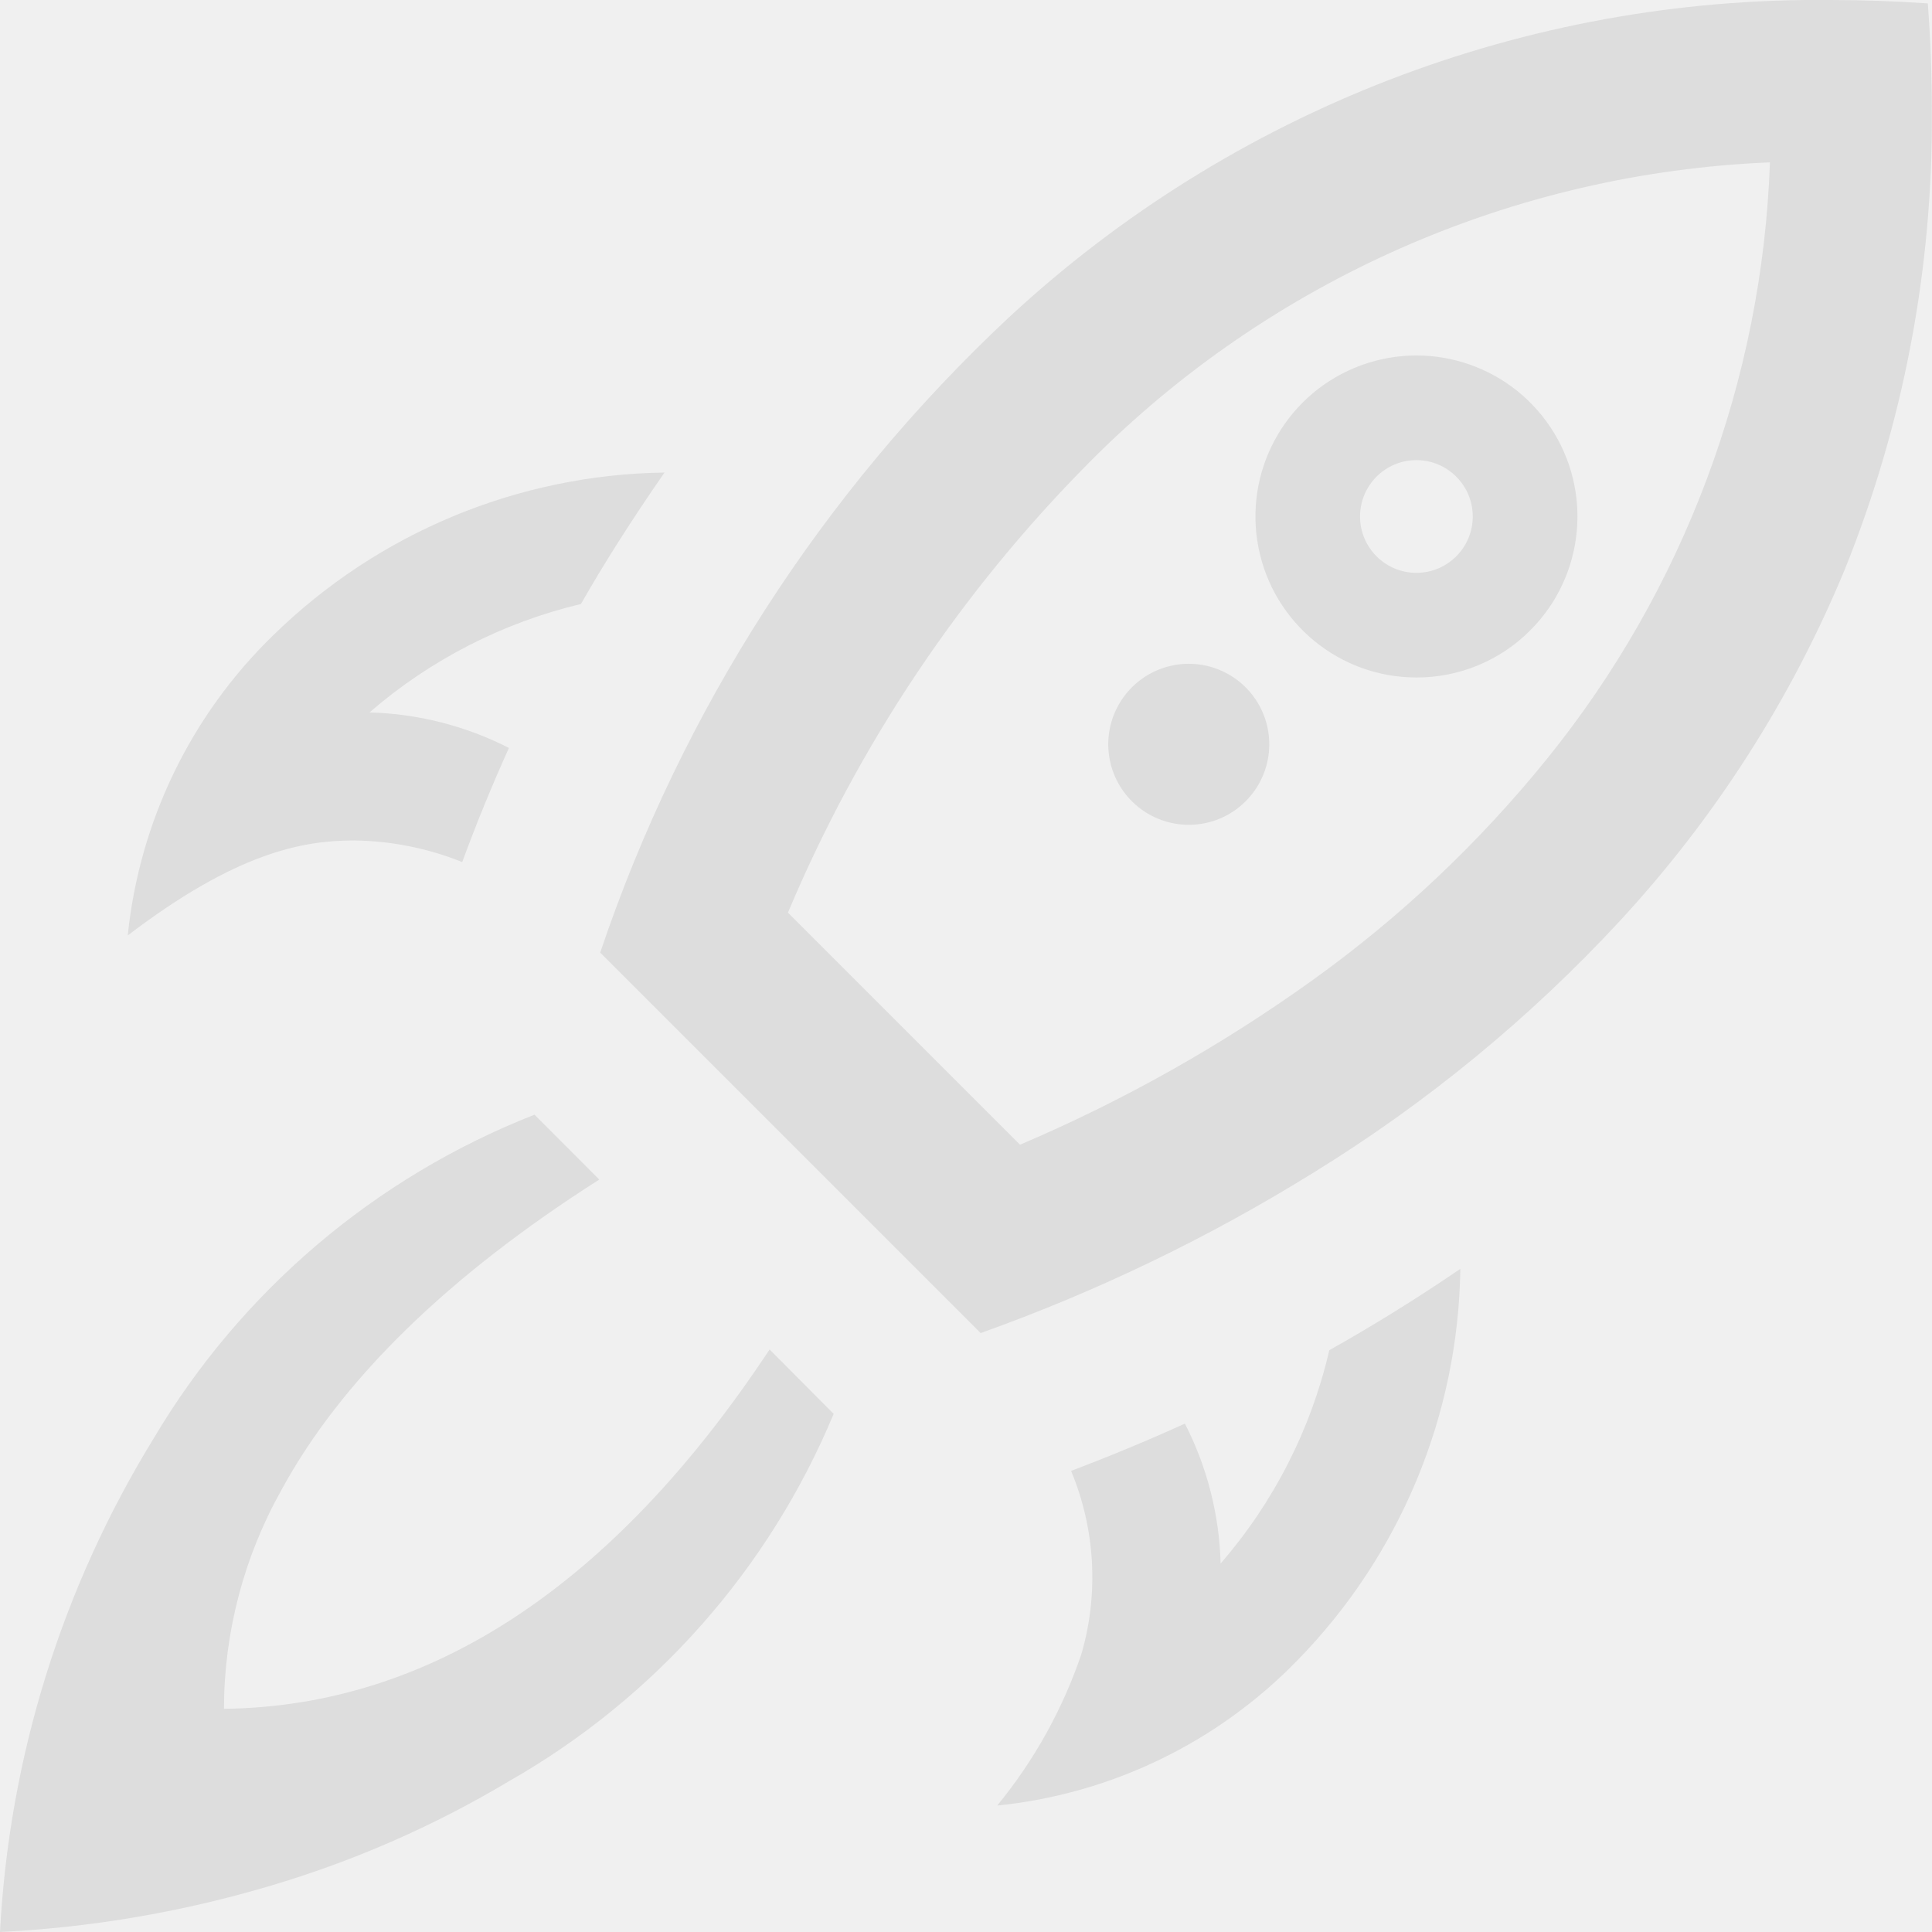
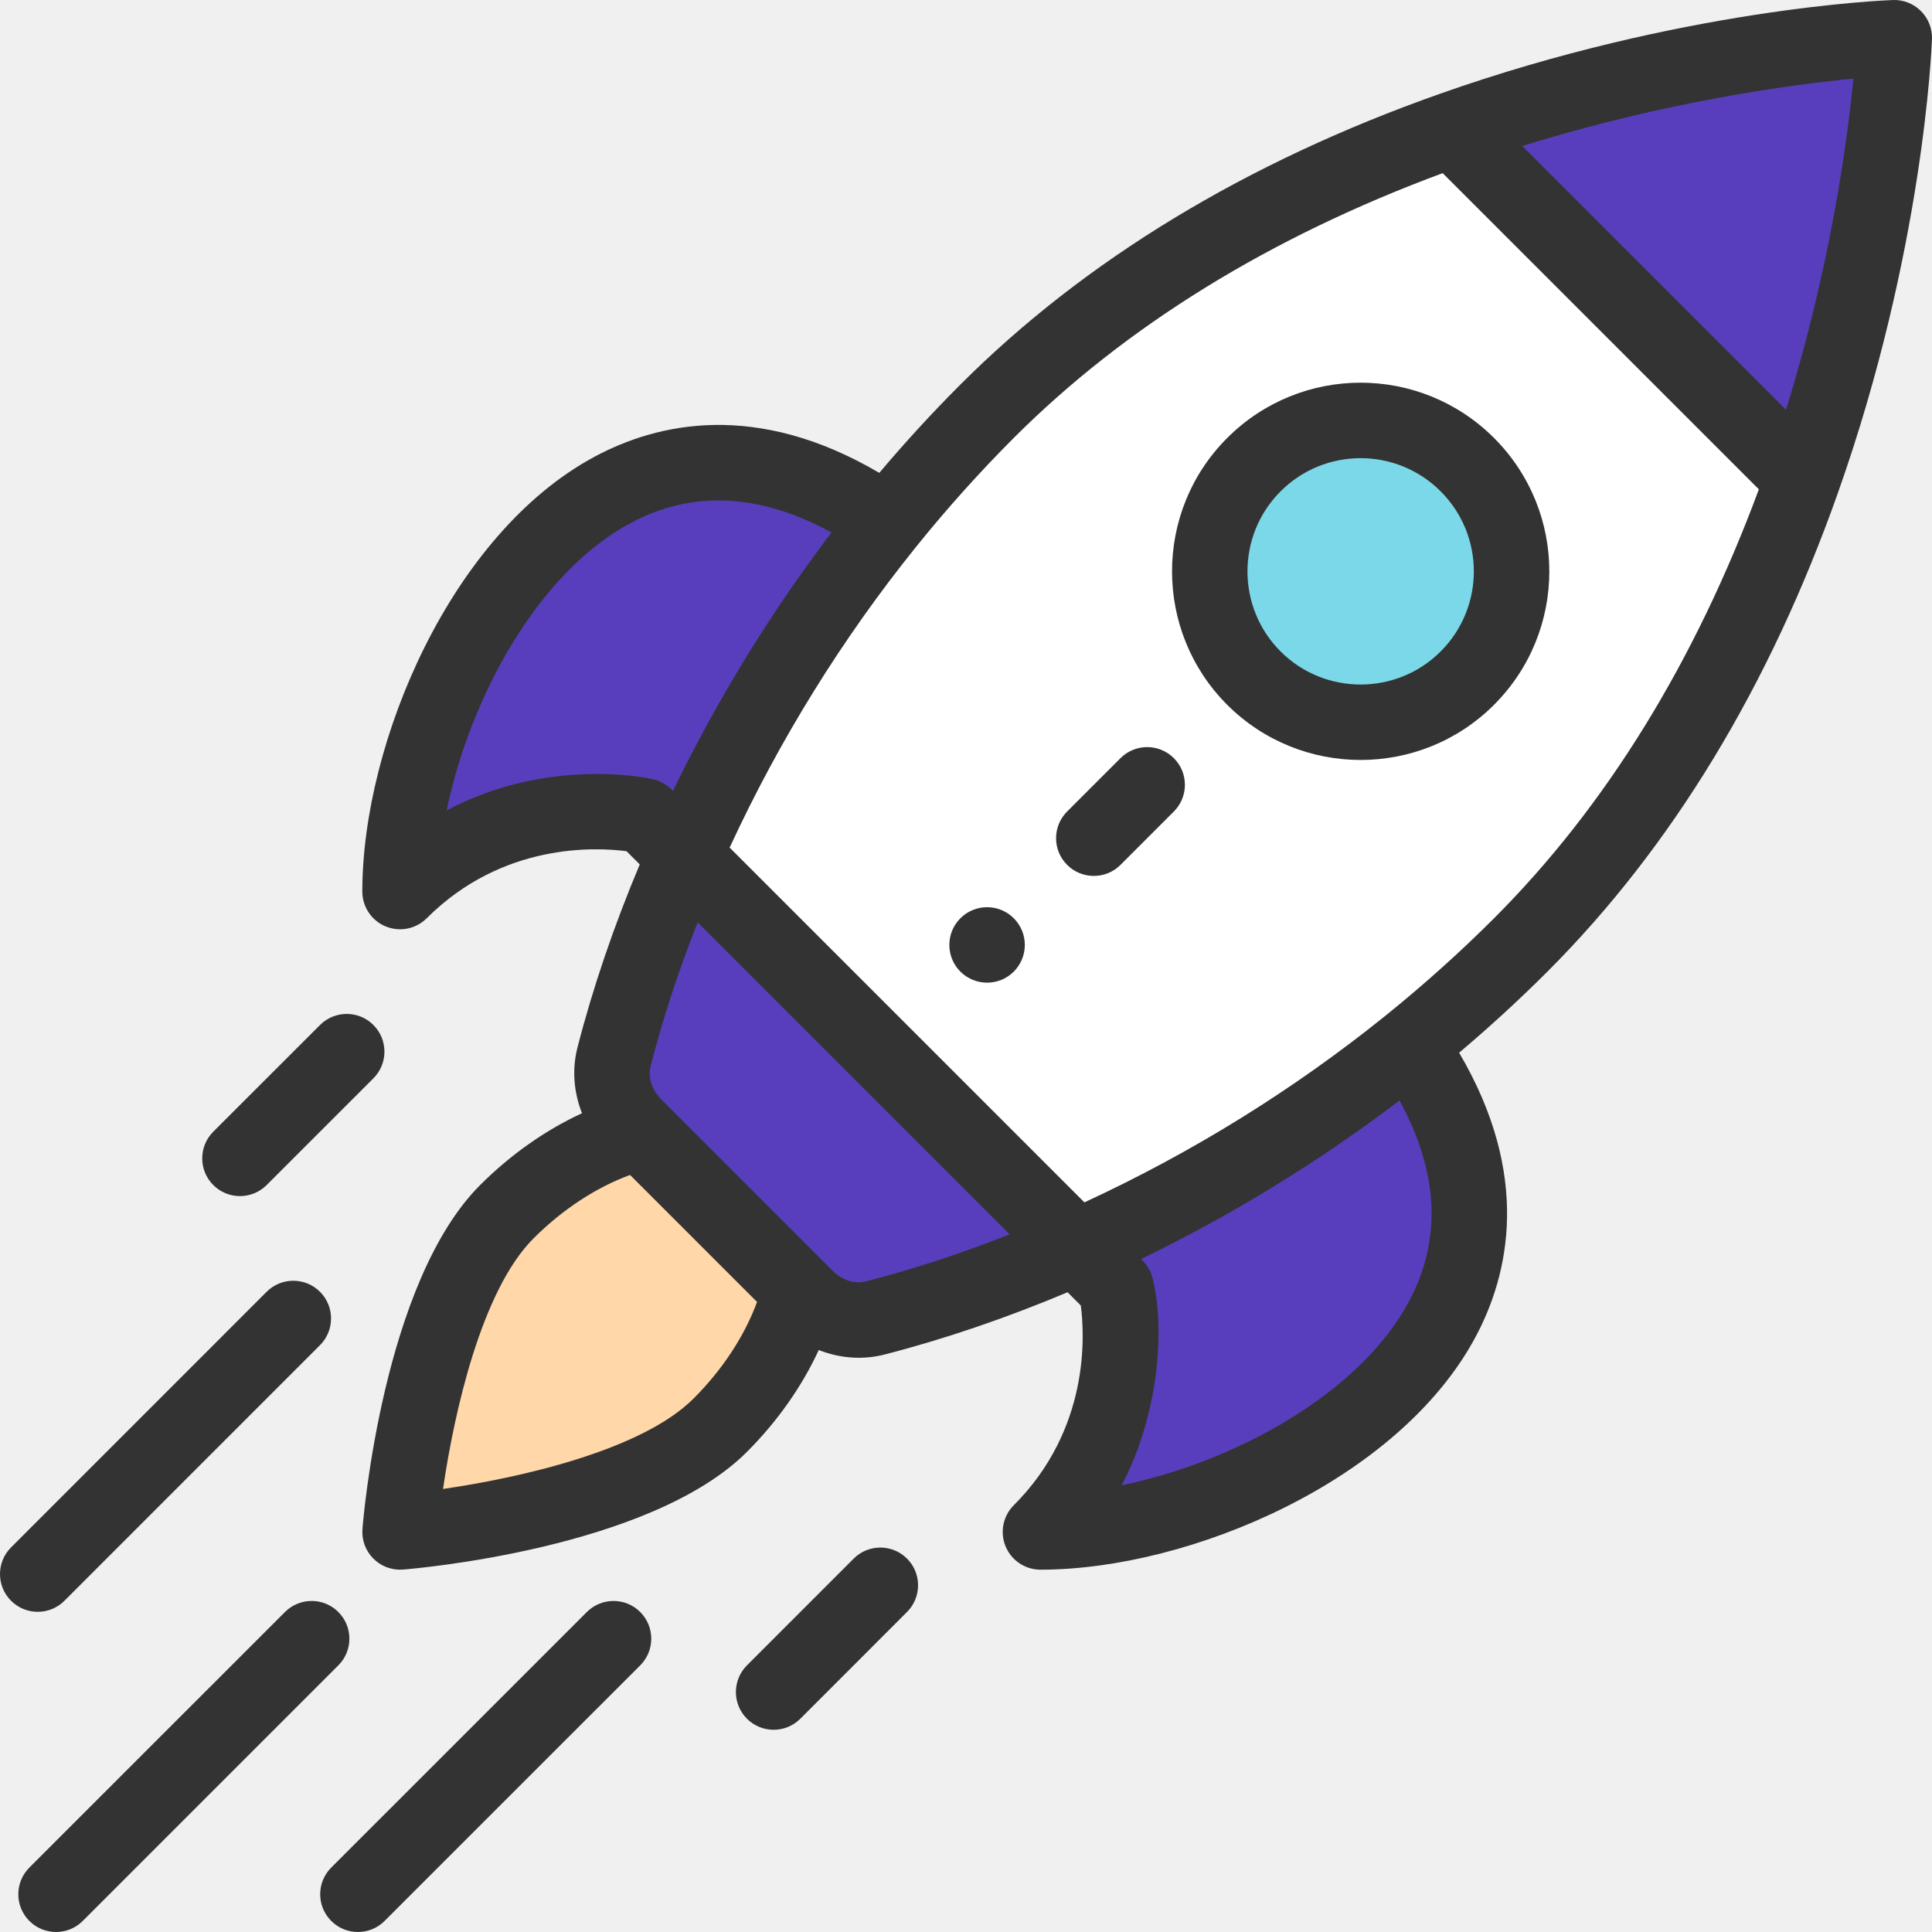
- <svg xmlns="http://www.w3.org/2000/svg" width="48" height="48" viewBox="0 0 48 48">
-   <path id="Shape" d="M0,48H0A26.024,26.024,0,0,1,3.817,35.738a19.122,19.122,0,0,1,9.463-8.044l1.609,1.612c-3.758,2.391-6.418,4.987-7.9,7.719a11.139,11.139,0,0,0-1.425,5.43c5.118-.06,9.679-3.063,13.556-8.928l1.592,1.6a18.823,18.823,0,0,1-8.06,9.123,25.86,25.86,0,0,1-5.992,2.619A28.479,28.479,0,0,1,0,48Zm24.782-3.15v0a12.026,12.026,0,0,0,2.086-3.758,6.862,6.862,0,0,0-.257-4.548c.987-.375,1.912-.759,2.828-1.175a8.1,8.1,0,0,1,.887,3.476,12.326,12.326,0,0,0,2.7-5.3c1.072-.6,2.167-1.279,3.256-2.021a14.187,14.187,0,0,1-4.046,9.724,12.1,12.1,0,0,1-7.453,3.61Zm-.417-11.73h0l-9.453-9.453A38.392,38.392,0,0,1,25.076,7.876,29.556,29.556,0,0,1,45.468,0c.789,0,1.606.028,2.428.084.069.9.1,1.813.1,2.7a29.841,29.841,0,0,1-2.166,11.372,29.438,29.438,0,0,1-5.58,8.719,36.336,36.336,0,0,1-7.615,6.258,43.256,43.256,0,0,1-8.272,3.987ZM43.974,4.034A25.287,25.287,0,0,0,27.06,11.491a35.306,35.306,0,0,0-7.484,11.183l5.766,5.766a37.984,37.984,0,0,0,7.291-4.105,29.914,29.914,0,0,0,5.792-5.47A24.976,24.976,0,0,0,43.974,4.034ZM3.174,23.242v0a12.114,12.114,0,0,1,3.608-7.453A14.183,14.183,0,0,1,16.51,11.74c-.823,1.187-1.5,2.255-2.077,3.266A12.439,12.439,0,0,0,9.18,17.7a8.1,8.1,0,0,1,3.464.882c-.42.931-.811,1.884-1.16,2.836A7.434,7.434,0,0,0,8.8,20.881c-1.253,0-2.9.28-5.625,2.359Zm26.361-2.75a2,2,0,1,1,1.413-.585A1.988,1.988,0,0,1,29.535,20.492Zm5.655-3.66A4,4,0,1,1,38.02,15.66,3.973,3.973,0,0,1,35.191,16.832Zm0-5.4a1.4,1.4,0,1,0,0,2.8,1.4,1.4,0,1,0,0-2.8Z" fill="#ddd" />
+ <svg xmlns="http://www.w3.org/2000/svg" version="1.1" id="Capa_1" x="0px" y="0px" viewBox="0 0 512.001 512.001" style="enable-background:new 0 0 512.001 512.001;" xml:space="preserve" width="512px" height="512px" class="">
+   <g>
+     <path style="fill:#583EBC" d="M501.752,10.001c0,0-1.93,53.83-24.3,117.12l-92.82-92.82  C447.922,11.931,501.752,10.001,501.752,10.001z" data-original="#FF5249" class="" data-old_color="#FF5249" />
+     <path style="fill:#FFFFFF;" d="M384.632,34.301l92.82,92.82c-14.54,41.18-37.75,86.36-74.69,123.3  c-34.041,34.041-74.993,61.29-117.81,80.18l-103.8-103.8c12.64-28.65,30.28-59.22,53.59-88.17c8.16-10.13,17.01-20.06,26.59-29.64  C298.272,72.051,343.452,48.841,384.632,34.301z" data-original="#FFFFFF" class="" />
+     <path style="fill:#7BD8E8;" d="M388.612,123.141c15.62,15.62,15.62,40.95,0,56.57s-40.94,15.62-56.57,0  c-15.62-15.63-15.62-40.95,0-56.57S372.992,107.521,388.612,123.141z" data-original="#7BD8E8" class="" />
+     <g>
+       <path style="fill:#583EBC" d="M374.472,278.701c51.54,77.31-44.94,127.28-98.99,127.28c28.28-28.28,20.02-64.83,20.02-64.83   l-10.55-10.55c28.65-12.64,59.22-30.28,88.17-53.59L374.472,278.701z" data-original="#FF5249" class="" data-old_color="#FF5249" />
+       <path style="fill:#583EBC" d="M169.532,300.041l-1.62-1.62c-4.78-4.79-7.13-11.73-5.45-18.29c4.17-16.24,10.33-34.36,18.69-53.33   l103.8,103.8c-18.97,8.36-37.09,14.52-53.33,18.69c-6.56,1.68-13.5-0.67-18.29-5.45l-1.62-1.62L169.532,300.041z" data-original="#FF5249" class="" data-old_color="#FF5249" />
+       <path style="fill:#583EBC" d="M233.052,137.281l1.69,1.35c-23.31,28.95-40.95,59.52-53.59,88.17l-10.55-10.55   c0,0-36.55-8.26-64.83,20.02C105.772,182.221,155.742,85.741,233.052,137.281z" data-original="#FF5249" class="" data-old_color="#FF5249" />
+     </g>
+     <path style="fill:#FFD7A8" d="M169.532,300.041l42.18,42.18c-3.03,11.99-10.22,24.61-21.09,35.48  c-23.43,23.43-84.85,28.28-84.85,28.28s4.85-61.42,28.28-84.85C144.922,310.261,157.542,303.071,169.532,300.041z" data-original="#FFDD78" class="" data-old_color="#FFDD78" />
+     <path d="M268.662,257.491c3.9-3.91,3.9-10.24,0-14.14c-3.91-3.91-10.24-3.91-14.15,0c-3.9,3.9-3.9,10.23,0,14.14  C258.422,261.391,264.752,261.391,268.662,257.491z" data-original="#000000" class="active-path" style="fill:#333333" data-old_color="#000000" />
+     <path d="M395.933,186.782c19.538-19.538,19.542-51.171,0-70.712c-19.54-19.539-51.172-19.54-70.713,0  c-19.489,19.489-19.49,51.209,0.003,70.714C344.719,206.268,376.439,206.276,395.933,186.782z M339.363,130.212  c11.723-11.723,30.703-11.725,42.428,0c11.723,11.722,11.725,30.703,0,42.427c-11.693,11.694-30.727,11.694-42.426,0.002  C327.67,160.939,327.669,141.905,339.363,130.212z" data-original="#000000" class="active-path" style="fill:#333333" data-old_color="#000000" />
+     <path d="M102.194,245.509c1.237,0.513,2.537,0.762,3.825,0.762c2.603,0,5.16-1.017,7.073-2.929  c20.083-20.083,44.854-18.827,52.946-17.763l3.502,3.502c-6.892,16.4-12.444,32.708-16.516,48.569  c-1.47,5.74-0.974,11.814,1.211,17.37c-9.628,4.437-18.917,10.952-27.005,19.04c-25.741,25.742-30.968,88.476-31.178,91.134  c-0.23,2.917,0.828,5.789,2.897,7.858c1.883,1.882,4.43,2.929,7.07,2.929c0.262,0,0.525-0.01,0.788-0.031  c2.658-0.209,65.394-5.436,91.135-31.177c8.085-8.085,14.599-17.373,19.036-26.999c5.882,2.313,11.936,2.598,17.38,1.203  c15.854-4.071,32.16-9.621,48.562-16.514l3.502,3.502c1.063,8.093,2.319,32.864-17.763,52.945c-2.859,2.86-3.715,7.161-2.167,10.897  c1.547,3.737,5.193,6.173,9.238,6.173c39.58,0,94.915-23.571,115.295-61.652c8.851-16.537,14.877-42.699-4.341-75.348  c8.147-6.886,15.994-14.086,23.396-21.488c33.02-33.02,58.942-75.763,77.048-127.039c22.62-63.998,24.783-117.834,24.864-120.094  c0.1-2.775-0.959-5.466-2.922-7.43c-1.964-1.963-4.644-3.027-7.43-2.922c-2.261,0.081-56.096,2.245-120.091,24.864  c-51.28,18.106-94.023,44.029-127.042,77.049c-7.399,7.399-14.599,15.245-21.488,23.396c-32.648-19.218-58.81-13.192-75.349-4.341  c-38.081,20.38-61.652,75.716-61.652,115.296C96.021,240.315,98.458,243.962,102.194,245.509z M183.8,370.63  c-13.75,13.75-46.005,21.002-66.392,23.963c2.962-20.388,10.215-52.642,23.964-66.391c7.7-7.7,16.628-13.538,25.602-16.826  l33.652,33.652C197.338,354.002,191.501,362.93,183.8,370.63z M229.39,339.603c-2.894,0.741-6.246-0.347-8.738-2.835  c-48.541-48.54,13.77,13.771-45.412-45.412c-2.494-2.499-3.582-5.85-2.843-8.739c3.203-12.474,7.392-25.272,12.486-38.193  l82.695,82.695C254.655,332.214,241.859,336.402,229.39,339.603z M373.394,344.891c-13.102,24.479-46.09,42.523-76.152,48.734  c9.585-18.037,11.698-40.998,8.196-54.921c-0.813-3.234-2.923-4.86-3.041-5.051c24.233-11.737,47.182-25.818,68.486-42.015  C381.29,310.652,382.147,328.535,373.394,344.891z M473.311,108.587l-69.896-69.896c38.081-11.828,71.21-16.257,87.746-17.849  C489.568,37.381,485.138,70.51,473.311,108.587z M268.653,116.062c29.625-29.626,67.859-53.204,113.671-70.176l83.792,83.792  c-16.97,45.811-40.548,84.045-70.176,113.672c-9.011,9.01-18.714,17.715-28.84,25.872c-24.342,19.6-51.134,36.202-79.718,49.418  l-94.02-94.018c13.216-28.586,29.818-55.378,49.416-79.717C250.942,134.772,259.646,125.068,268.653,116.062z M167.111,138.608  c16.359-8.754,34.24-7.896,53.252,2.511c-16.197,21.302-30.278,44.252-42.015,68.487c-0.149-0.092-1.949-2.355-5.293-3.109  c-1.375-0.311-27.834-6.002-54.679,8.265C124.588,184.699,142.631,151.71,167.111,138.608z" data-original="#000000" class="active-path" style="fill:#333333" data-old_color="#000000" />
+     <path d="M212.093,455.481l28.28-28.29c3.904-3.906,3.903-10.238-0.002-14.142c-3.907-3.905-10.239-3.903-14.143,0.002l-28.28,28.29  c-3.904,3.906-3.903,10.238,0.002,14.142C201.857,459.387,208.189,459.387,212.093,455.481z" data-original="#000000" class="active-path" style="fill:#333333" data-old_color="#000000" />
+     <path d="M70.661,314.053l28.29-28.28c3.906-3.904,3.907-10.236,0.003-14.142s-10.235-3.906-14.142-0.002l-28.29,28.28  c-3.906,3.904-3.907,10.236-0.003,14.142C60.422,317.955,66.753,317.959,70.661,314.053z" data-original="#000000" class="active-path" style="fill:#333333" data-old_color="#000000" />
+     <path d="M155.521,427.199l-67.74,67.73c-3.906,3.905-3.906,10.237-0.001,14.142c3.903,3.905,10.236,3.907,14.142,0.001l67.74-67.73  c3.906-3.905,3.906-10.237,0.001-14.142C165.76,423.295,159.427,423.295,155.521,427.199z" data-original="#000000" class="active-path" style="fill:#333333" data-old_color="#000000" />
+     <path d="M75.521,427.199l-67.74,67.73c-3.906,3.905-3.906,10.237-0.001,14.142c3.903,3.905,10.236,3.907,14.142,0.001l67.74-67.73  c3.906-3.905,3.906-10.237,0.001-14.142C85.759,423.295,79.426,423.295,75.521,427.199z" data-original="#000000" class="active-path" style="fill:#333333" data-old_color="#000000" />
+     <path d="M17.073,424.221l67.73-67.74c3.905-3.906,3.905-10.237-0.001-14.143c-3.904-3.904-10.237-3.904-14.142,0.001l-67.73,67.74  c-3.905,3.906-3.905,10.237,0.001,14.143C6.836,428.127,13.168,428.127,17.073,424.221z" data-original="#000000" class="active-path" style="fill:#333333" data-old_color="#000000" />
+     <path d="M296.943,229.202l14.14-14.14c3.905-3.905,3.905-10.237,0-14.143c-3.906-3.905-10.236-3.905-14.143,0l-14.14,14.14  c-3.905,3.905-3.905,10.237,0,14.143C286.706,233.107,293.037,233.107,296.943,229.202z" data-original="#000000" class="active-path" style="fill:#333333" data-old_color="#000000" />
+   </g>
</svg>
